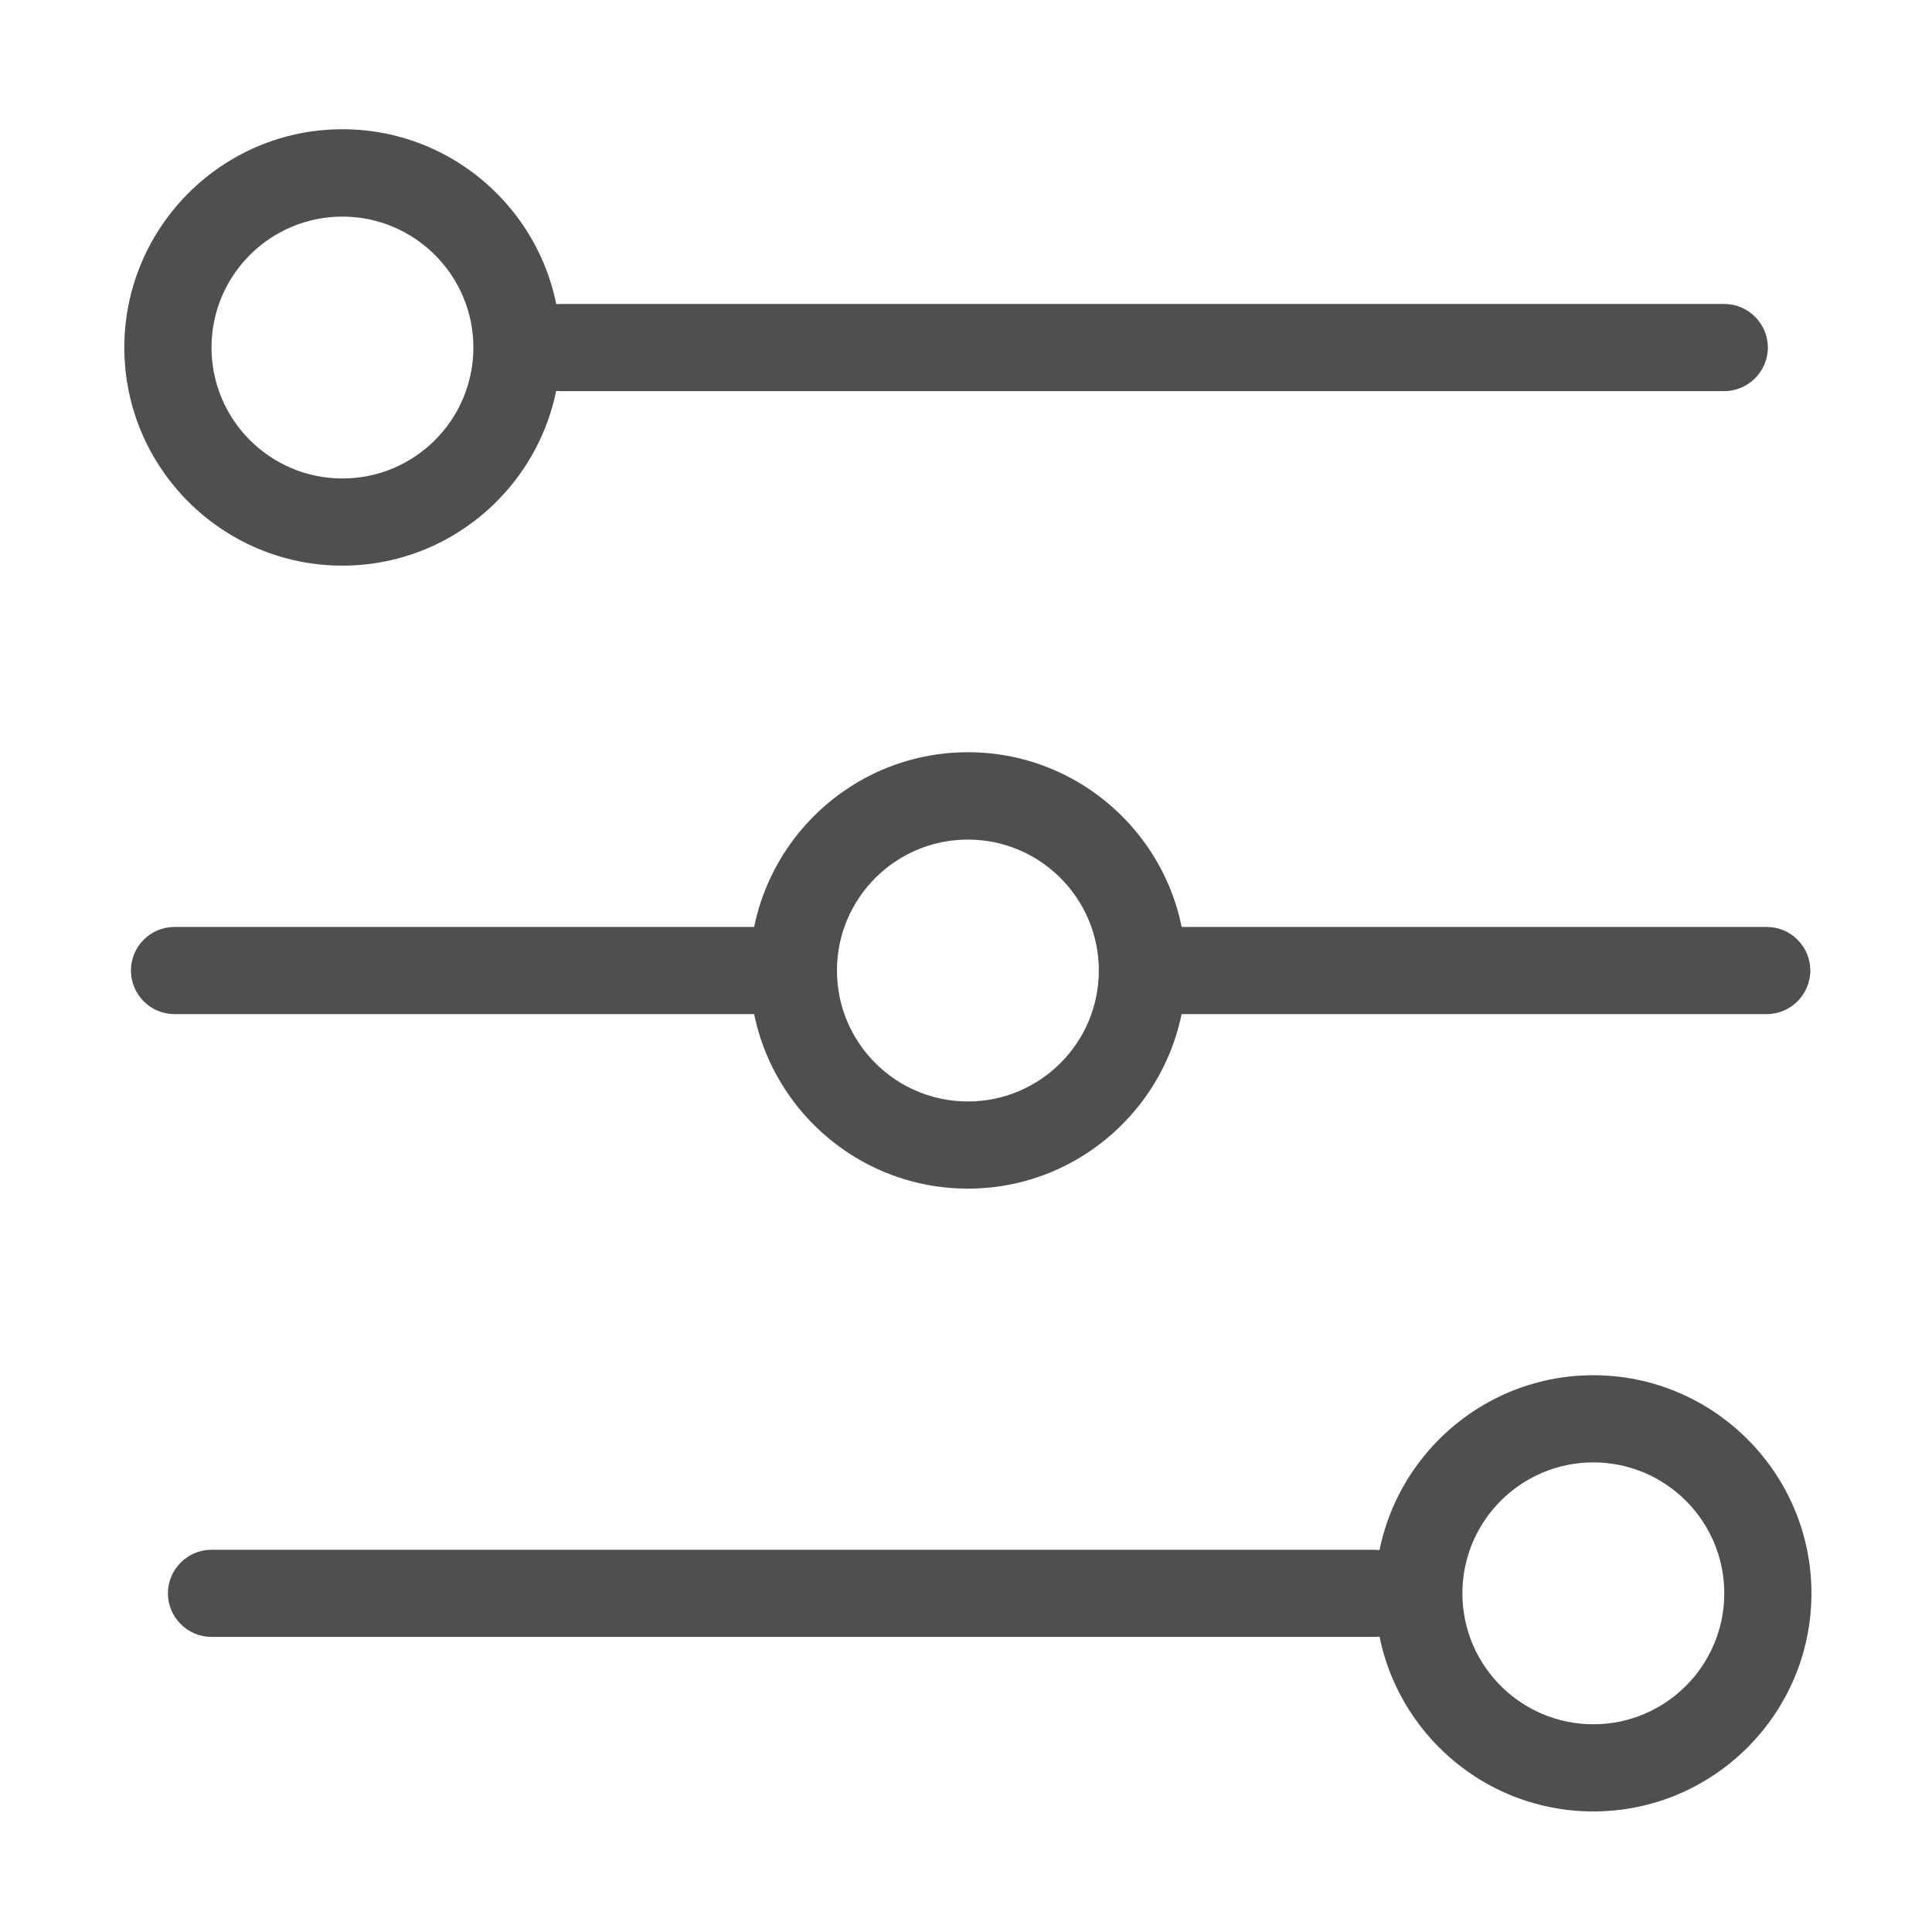
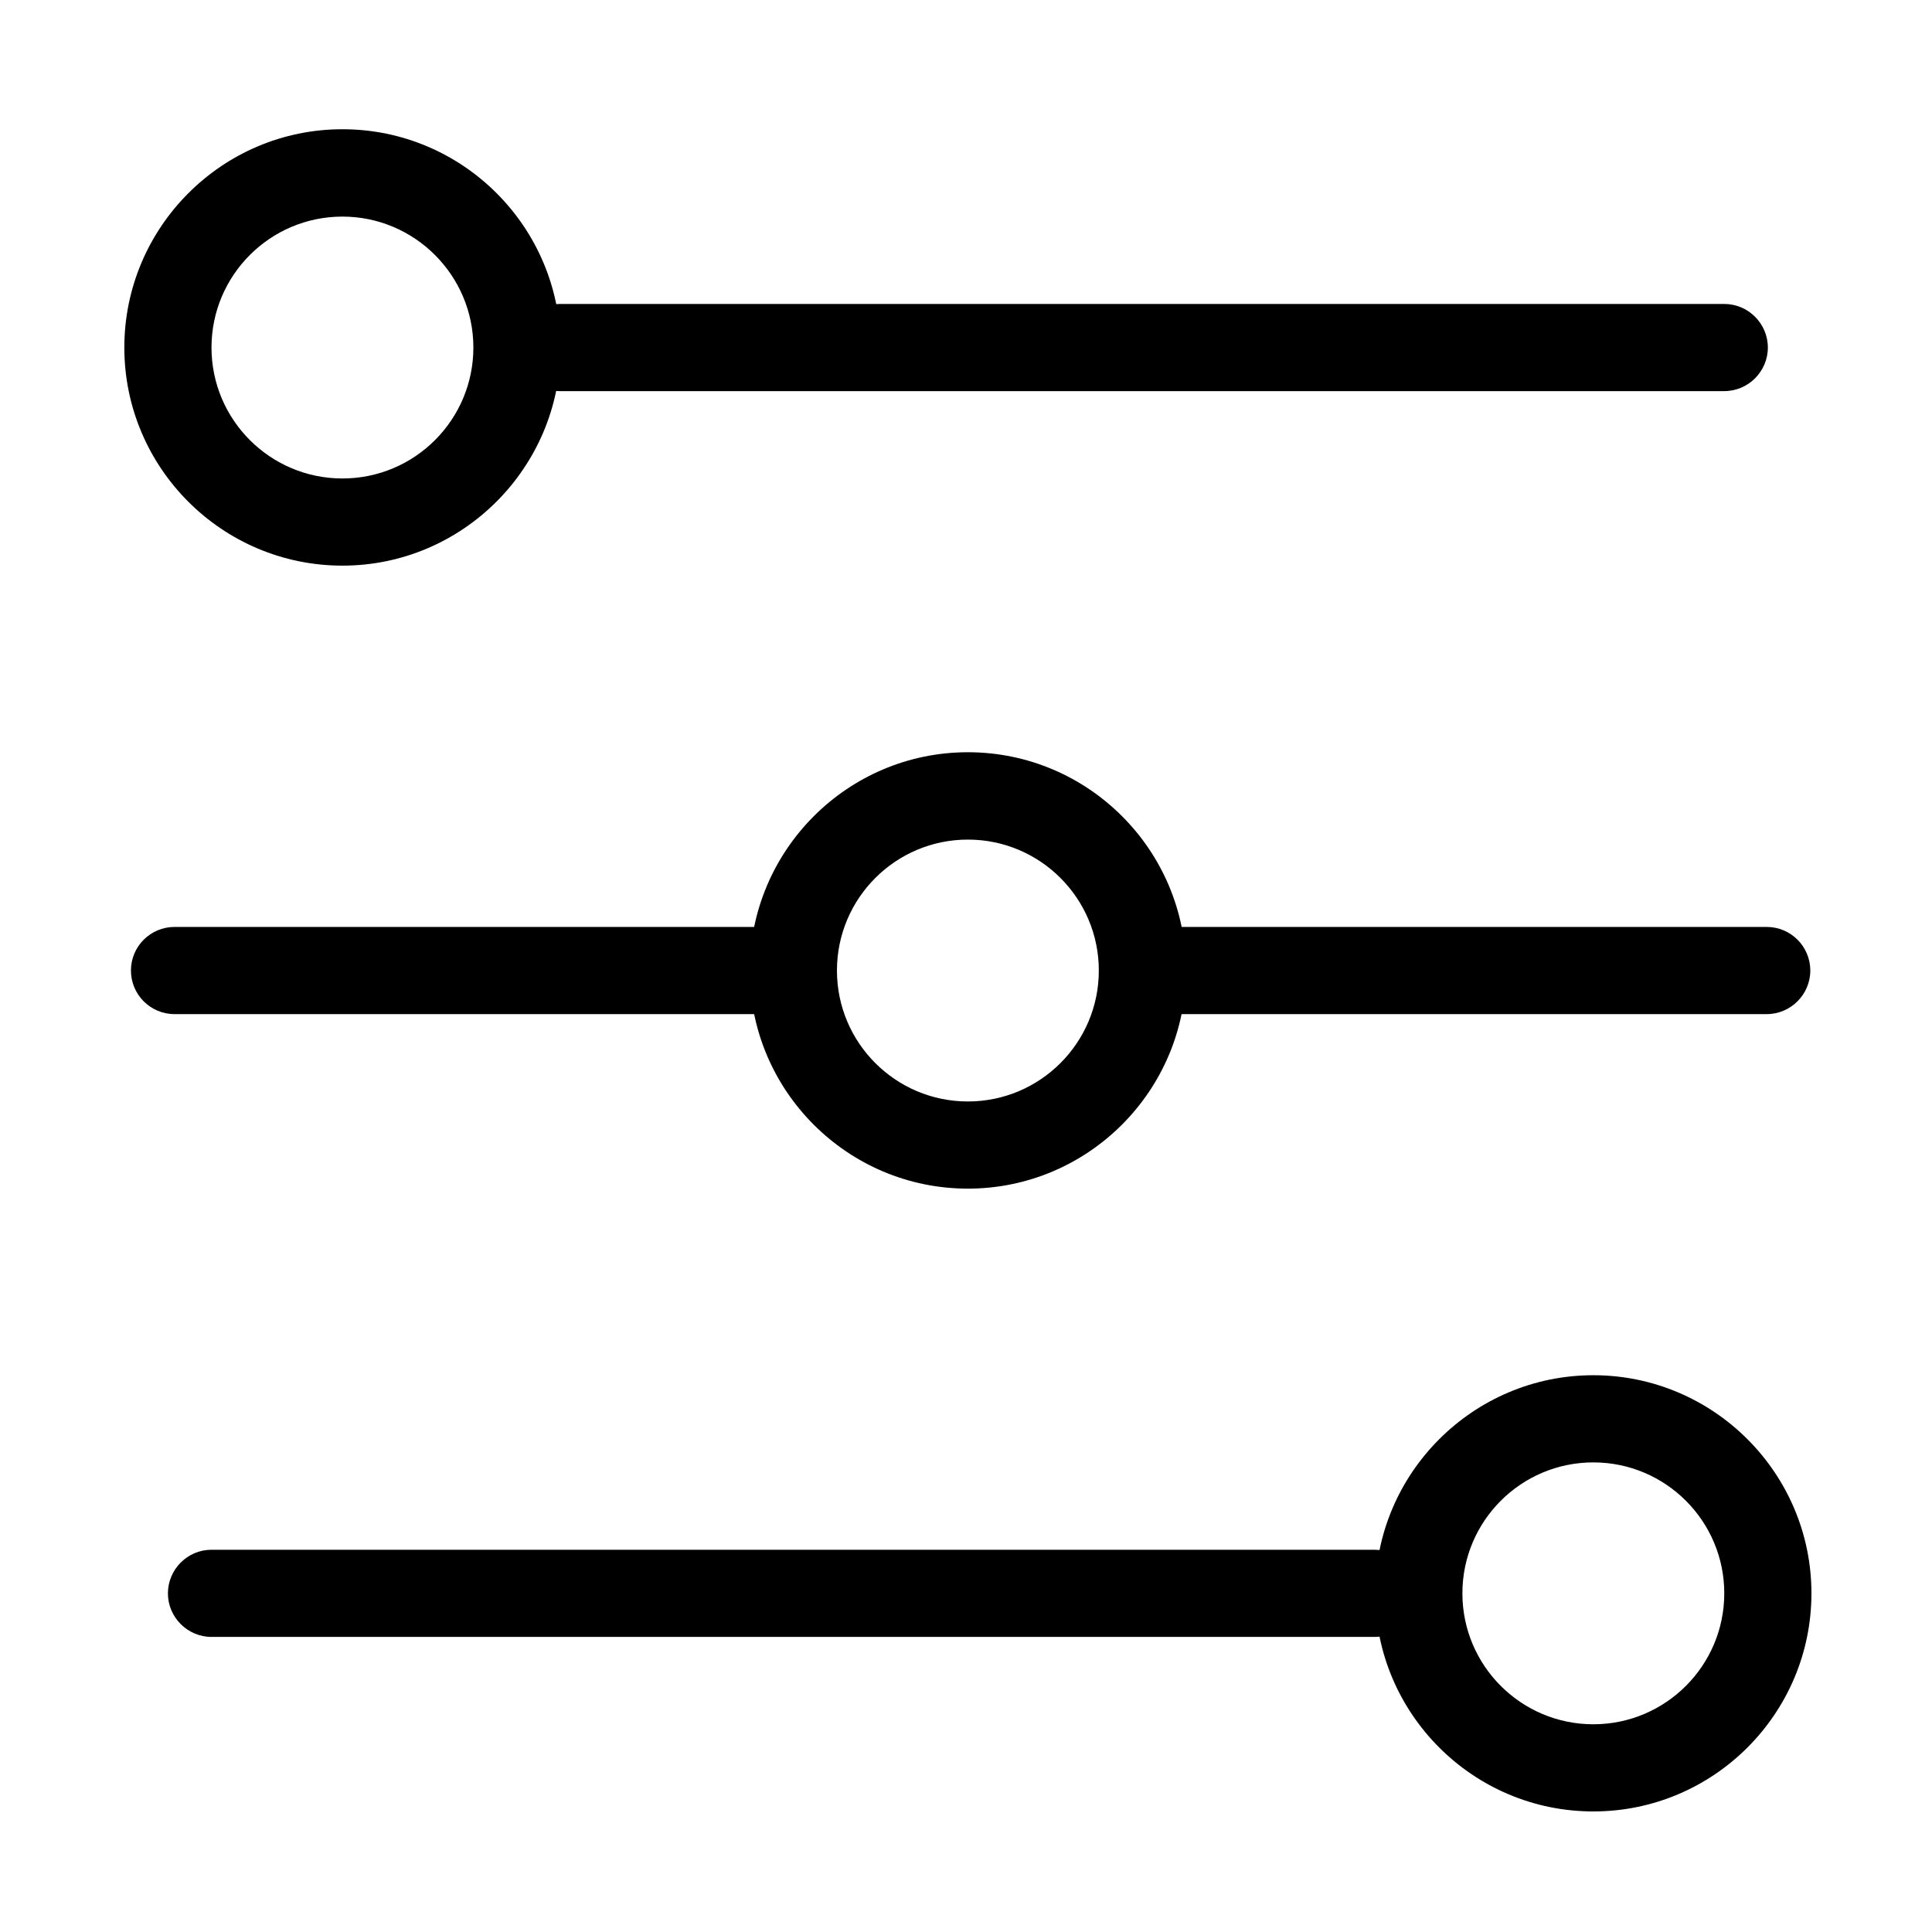
<svg xmlns="http://www.w3.org/2000/svg" t="1611108666341" class="icon" viewBox="0 0 1024 1024" version="1.1" p-id="14287" width="32" height="32">
  <defs>
    <style type="text/css" />
  </defs>
-   <path d="M913.9 161.1H296.7c-12.7 0-23.1 10.4-23.1 23.1 0 12.7 10.4 23.1 23.1 23.1h617.2c12.7 0 23.1-10.4 23.1-23.1 0-12.7-10.4-23.1-23.1-23.1z" fill="#4F4F4F" p-id="14288" />
-   <path d="M181.5 299.8c-63.8 0-115.6-51.9-115.6-115.6S117.7 68.5 181.5 68.5s115.6 51.9 115.6 115.6-51.9 115.7-115.6 115.7z m0-185c-38.3 0-69.4 31.1-69.4 69.4s31.1 69.4 69.4 69.4 69.4-31.1 69.4-69.4-31.2-69.4-69.4-69.4zM728.5 821.4H112.1c-12.7 0-23.1 10.4-23.1 23.1 0 12.7 10.4 23.1 23.1 23.1h616.4c12.7 0 23.1-10.4 23.1-23.1 0-12.7-10.4-23.1-23.1-23.1z" fill="#4F4F4F" p-id="14289" />
-   <path d="M844.5 960.1c-63.8 0-115.6-51.9-115.6-115.6s51.9-115.6 115.6-115.6 115.6 51.9 115.6 115.6-51.8 115.6-115.6 115.6z m0-185c-38.3 0-69.4 31.1-69.4 69.4 0 38.3 31.1 69.4 69.4 69.4s69.4-31.1 69.4-69.4c0-38.3-31.1-69.4-69.4-69.4z" fill="#4F4F4F" p-id="14290" />
-   <path d="M513 630c-63.8 0-115.6-51.9-115.6-115.6S449.2 398.7 513 398.7s115.6 51.9 115.6 115.6S576.8 630 513 630z m0-185c-38.3 0-69.4 31.1-69.4 69.4s31.1 69.4 69.4 69.4 69.4-31.1 69.4-69.4S551.3 445 513 445z" fill="#4F4F4F" p-id="14291" />
-   <path d="M936.4 537.5H605.5c-12.8 0-23.1-10.4-23.1-23.1 0-12.8 10.4-23.1 23.1-23.1h330.9c12.8 0 23.1 10.4 23.1 23.1 0 12.7-10.4 23.1-23.1 23.1zM420.5 537.5h-328c-12.8 0-23.1-10.4-23.1-23.1 0-12.8 10.4-23.1 23.1-23.1h328c12.8 0 23.1 10.4 23.1 23.1 0 12.7-10.3 23.1-23.1 23.1z" fill="#4F4F4F" p-id="14292" />
+   <path d="M913.9 161.1H296.7c-12.7 0-23.1 10.4-23.1 23.1 0 12.7 10.4 23.1 23.1 23.1h617.2c12.7 0 23.1-10.4 23.1-23.1 0-12.7-10.4-23.1-23.1-23.1z" fill="" p-id="14288" />
+   <path d="M181.5 299.8c-63.8 0-115.6-51.9-115.6-115.6S117.7 68.5 181.5 68.5s115.6 51.9 115.6 115.6-51.9 115.7-115.6 115.7z m0-185c-38.3 0-69.4 31.1-69.4 69.4s31.1 69.4 69.4 69.4 69.4-31.1 69.4-69.4-31.2-69.4-69.4-69.4zM728.5 821.4H112.1c-12.7 0-23.1 10.4-23.1 23.1 0 12.7 10.4 23.1 23.1 23.1h616.4c12.7 0 23.1-10.4 23.1-23.1 0-12.7-10.4-23.1-23.1-23.1z" fill="" p-id="14289" />
+   <path d="M844.5 960.1c-63.8 0-115.6-51.9-115.6-115.6s51.9-115.6 115.6-115.6 115.6 51.9 115.6 115.6-51.8 115.6-115.6 115.6z m0-185c-38.3 0-69.4 31.1-69.4 69.4 0 38.3 31.1 69.4 69.4 69.4s69.4-31.1 69.4-69.4c0-38.3-31.1-69.4-69.4-69.4z" fill="" p-id="14290" />
+   <path d="M513 630c-63.8 0-115.6-51.9-115.6-115.6S449.2 398.7 513 398.7s115.6 51.9 115.6 115.6S576.8 630 513 630z m0-185c-38.3 0-69.4 31.1-69.4 69.4s31.1 69.4 69.4 69.4 69.4-31.1 69.4-69.4S551.3 445 513 445z" fill="" p-id="14291" />
+   <path d="M936.4 537.5H605.5c-12.8 0-23.1-10.4-23.1-23.1 0-12.8 10.4-23.1 23.1-23.1h330.9c12.8 0 23.1 10.4 23.1 23.1 0 12.7-10.4 23.1-23.1 23.1zM420.5 537.5h-328c-12.8 0-23.1-10.4-23.1-23.1 0-12.8 10.4-23.1 23.1-23.1h328c12.8 0 23.1 10.4 23.1 23.1 0 12.7-10.3 23.1-23.1 23.1z" fill="" p-id="14292" />
</svg>
